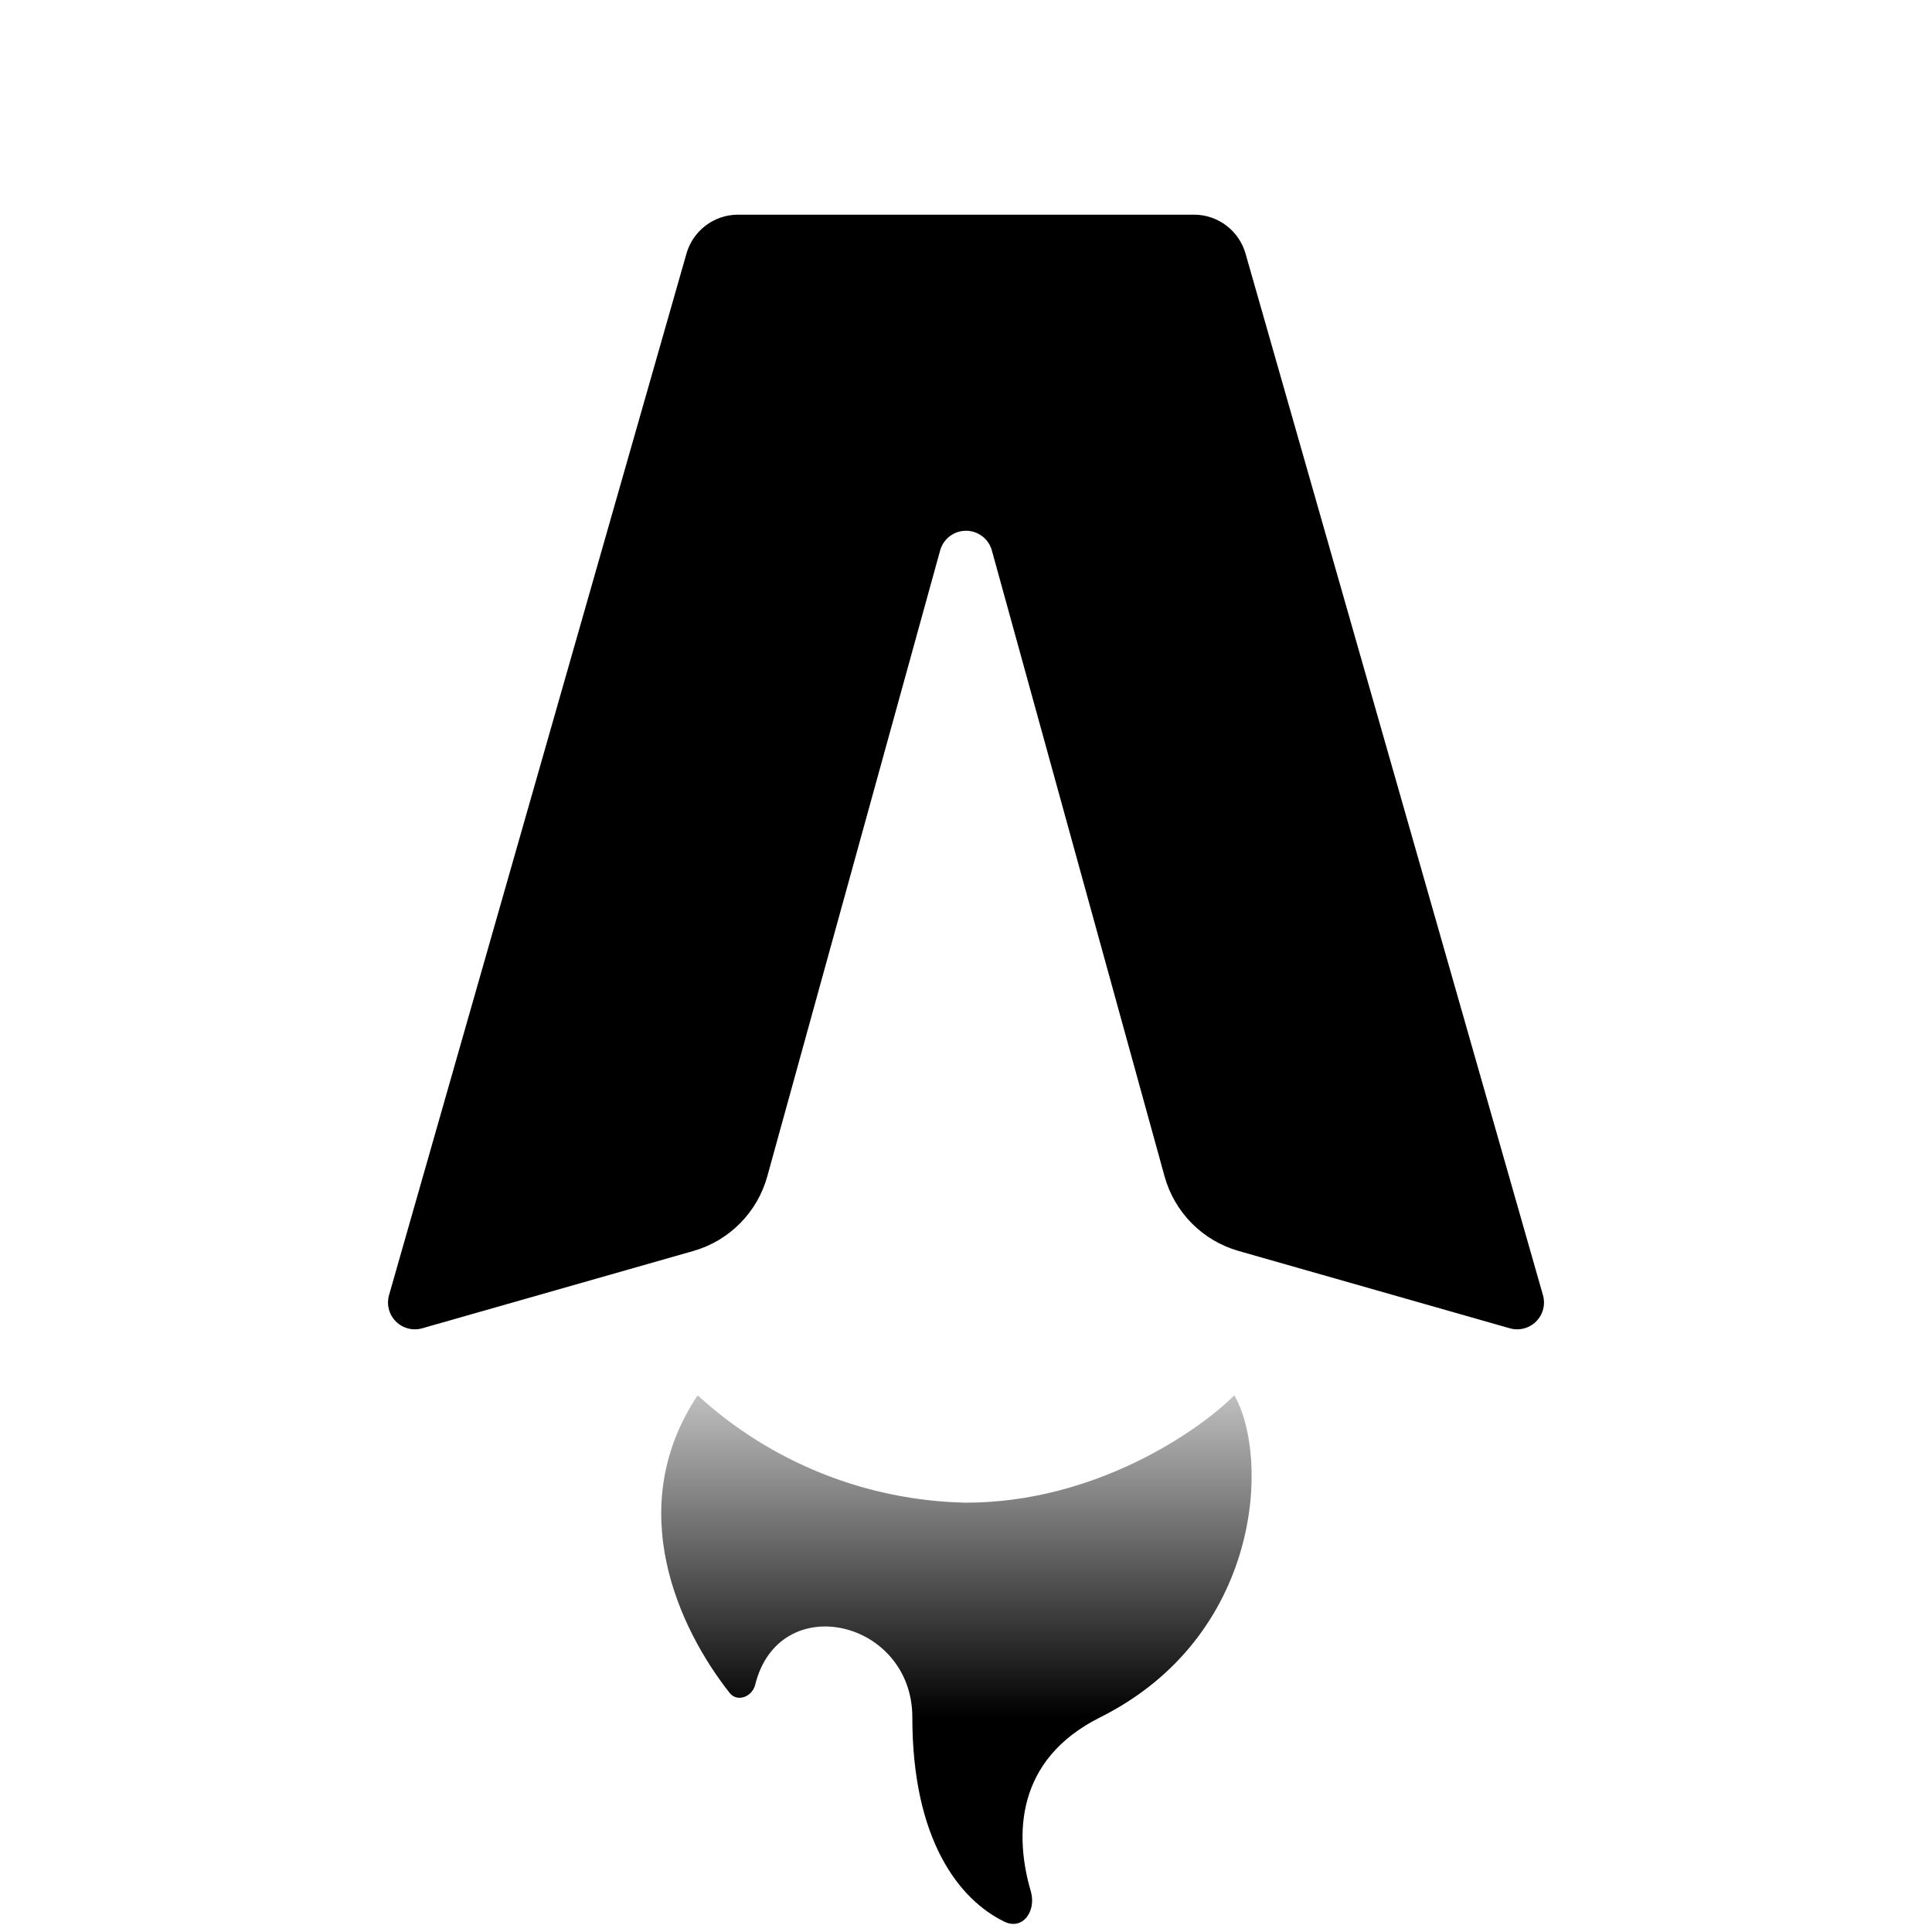
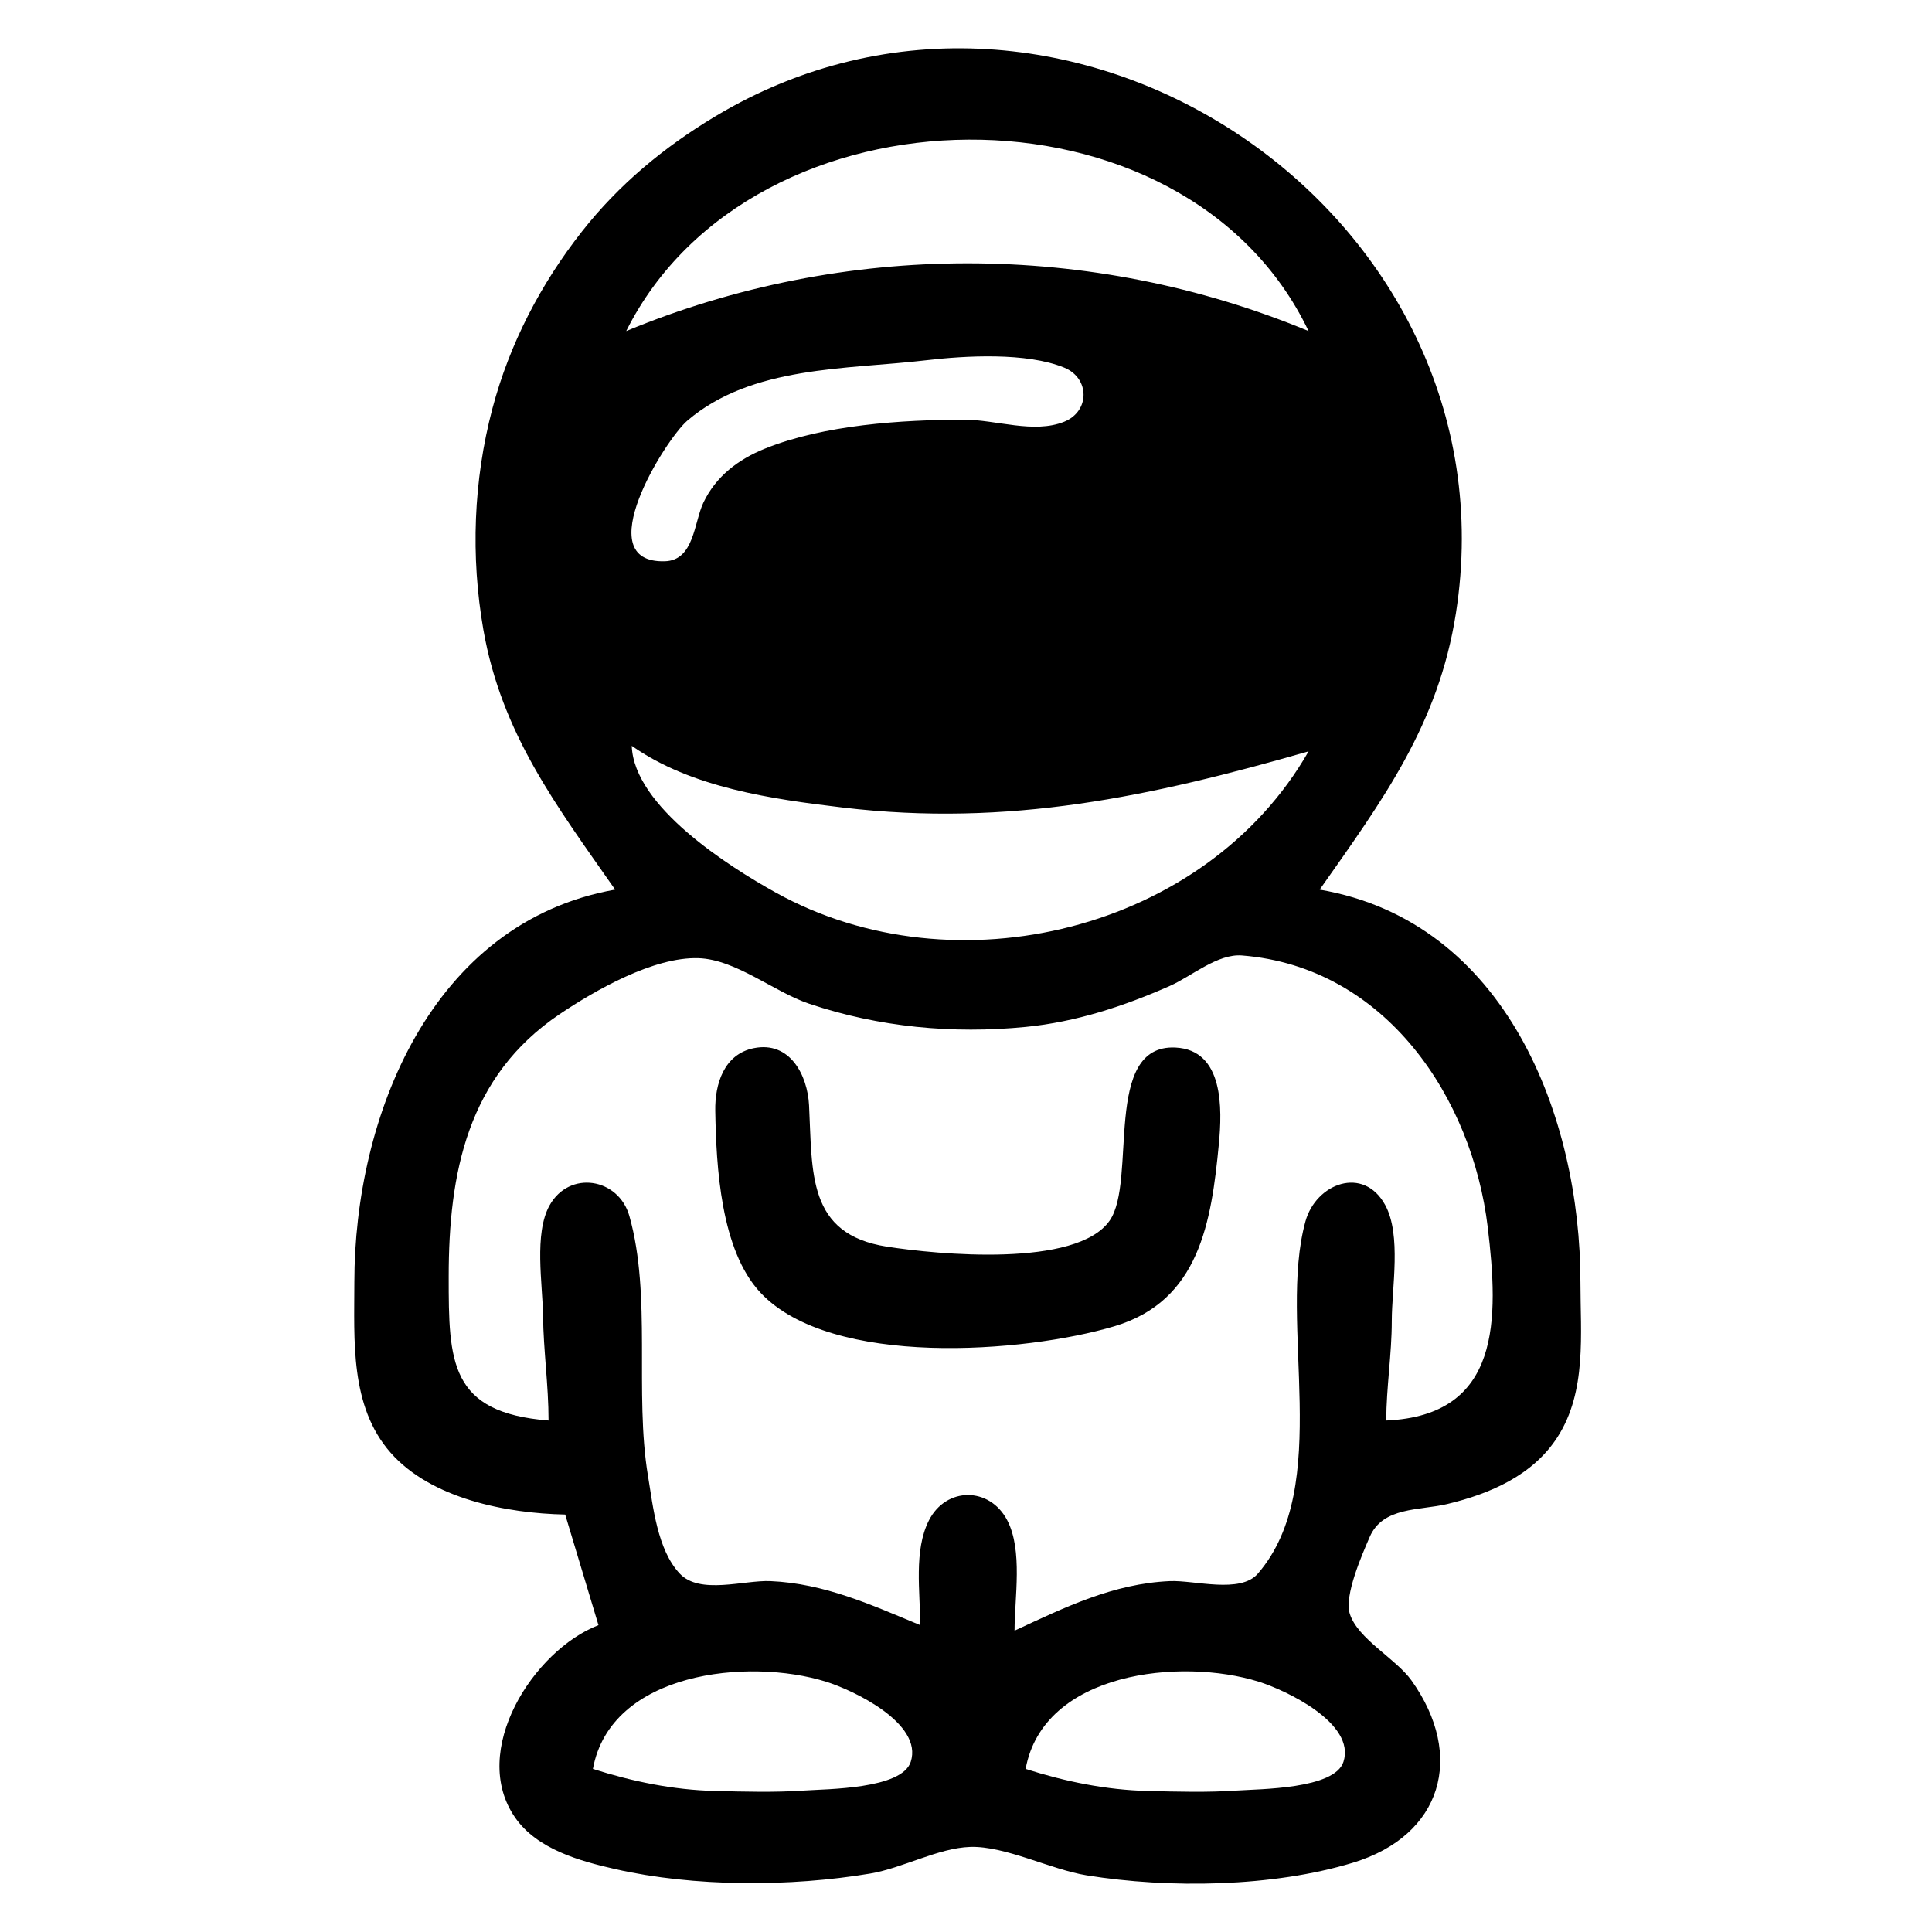
- <svg xmlns="http://www.w3.org/2000/svg" fill="none" viewBox="0 0 36 36">
-   <path fill="#000" d="M22.25 4h-8.5a1 1 0 0 0-.96.73l-5.54 19.4a.5.5 0 0 0 .62.62l5.05-1.44a2 2 0 0 0 1.38-1.4l3.22-11.66a.5.5 0 0 1 .96 0l3.22 11.67a2 2 0 0 0 1.38 1.39l5.05 1.44a.5.5 0 0 0 .62-.62l-5.54-19.4a1 1 0 0 0-.96-.73Z" />
-   <path fill="url(#gradient)" d="M18 28a7.63 7.63 0 0 1-5-2c-1.4 2.1-.35 4.35.6 5.55.14.17.41.07.47-.15.44-1.8 2.93-1.22 2.93.6 0 2.28.87 3.4 1.72 3.81.34.16.59-.2.49-.56-.31-1.05-.29-2.46 1.29-3.25 3-1.5 3.17-4.83 2.5-6-.67.67-2.6 2-5 2Z" />
-   <defs>
-     <linearGradient id="gradient" x1="16" x2="16" y1="32" y2="24" gradientUnits="userSpaceOnUse">
-       <stop stop-color="#000" />
-       <stop offset="1" stop-color="#000" stop-opacity="0" />
-     </linearGradient>
-   </defs>
+ <svg xmlns="http://www.w3.org/2000/svg" version="1.1" viewBox="0 0 200 200">
+   <path id="astronaut" fill="#000" d="m 63.676,92.093 c -19.104,3.395 -26.991,23.601 -26.992,40.646 -5.76e-4,5.972 -0.486,12.827 3.75,17.642 4.204,4.777 11.998,6.278 18.074,6.403 l 3.446,11.45 c -6.739,2.603 -13.424,13.05 -8.617,19.937 2.275,3.261 6.657,4.478 10.34,5.316 8.192,1.864 18.152,1.851 26.418,0.462 3.355,-0.564 7.039,-2.648 10.337,-2.756 3.628,-0.118 8.328,2.34 12.06,2.943 8.546,1.381 19.257,1.22 27.566,-1.308 9.223,-2.806 11.642,-11.037 6.063,-18.861 -1.629,-2.285 -5.583,-4.304 -6.398,-6.93 -0.583,-1.881 1.294,-6.139 2.068,-7.93 1.362,-3.155 5.181,-2.726 8.03,-3.41 4.438,-1.066 8.856,-2.961 11.41,-6.93 3.047,-4.738 2.374,-10.673 2.374,-16.027 0,-17.097 -7.681,-37.332 -26.992,-40.646 6.527,-9.273 12.3,-17.077 14.105,-28.624 6.505,-41.603 -40.565,-73.116 -76.704,-51.407 -5.292,3.178 -9.956,7.047 -13.774,11.905 -4.276,5.44 -7.493,11.631 -9.264,18.319 -1.97,7.446 -2.263,15.314 -0.938,22.899 1.88,10.767 7.57,18.215 13.64,26.907 M 135.463,34.272 c -22.533,-9.352 -48.08,-9.35 -70.638,0 13.037,-26.09 57.87,-26.756 70.638,0 m -39.626,3.026 c 4.117,-0.484 10.42,-0.839 14.324,0.755 2.667,1.088 2.687,4.525 0,5.607 -3.131,1.261 -7.077,-0.211 -10.303,-0.211 -6.526,0 -14.575,0.531 -20.675,2.994 -2.755,1.112 -5.061,2.858 -6.363,5.578 -0.987,2.06 -0.949,5.993 -3.997,6.081 C 60.831,58.333 68.893,45.482 71.144,43.554 77.818,37.837 87.627,38.263 95.836,37.298 M 65.399,77.208 c 6.175,4.345 14.476,5.51 21.823,6.386 17.21,2.053 31.966,-1.142 48.241,-5.814 C 124.827,96.388 98.852,102.683 80.33,92.414 75.435,89.7 65.609,83.469 65.399,77.208 m 78.104,69.843 c 0.01,-3.458 0.573,-6.842 0.574,-10.305 10e-4,-3.45 1.013,-8.876 -0.677,-11.991 -2.245,-4.138 -7.178,-2.244 -8.262,1.687 -2.903,10.523 2.948,27.34 -4.92,36.454 -1.826,2.115 -6.566,0.668 -9.112,0.779 -5.879,0.259 -10.871,2.717 -16.08,5.13 0,-3.426 0.871,-8.298 -0.757,-11.424 -1.816,-3.487 -6.322,-3.486 -8.103,0 -1.596,3.125 -0.903,7.455 -0.903,10.852 -5.078,-2.104 -9.9,-4.314 -15.506,-4.558 -2.754,-0.119 -7.303,1.44 -9.39,-0.777 -2.321,-2.465 -2.763,-6.94 -3.29,-10.122 -1.423,-8.581 0.411,-18.637 -1.926,-26.898 -1.113,-3.935 -6.208,-4.779 -8.262,-1.093 -1.628,2.92 -0.714,8.141 -0.675,11.389 0.043,3.638 0.572,7.22 0.572,10.877 -10.263,-0.814 -10.337,-6.067 -10.337,-14.885 0,-10.716 1.918,-20.74 11.486,-27.181 3.692,-2.485 9.734,-5.939 14.357,-5.795 3.885,0.122 7.829,3.494 11.486,4.721 7.225,2.424 14.831,3.138 22.398,2.396 5.203,-0.51 10.177,-2.144 14.932,-4.248 2.233,-0.988 4.936,-3.352 7.466,-3.149 14.948,1.199 23.841,14.831 25.433,28.104 1.145,9.54 1.407,19.519 -10.501,20.037 M 78.036,108.504 c -3.094,0.626 -4.04,3.719 -3.992,6.488 0.099,5.751 0.546,14.427 4.686,18.832 7.326,7.793 27.333,6.238 36.632,3.471 8.801,-2.619 10.044,-10.802 10.814,-18.868 0.343,-3.588 0.544,-9.745 -4.497,-9.985 -7.593,-0.362 -3.941,13.813 -6.81,17.918 -3.434,4.912 -17.859,3.502 -23.053,2.694 -8.279,-1.289 -7.708,-7.651 -8.063,-14.633 -0.158,-3.117 -1.977,-6.673 -5.717,-5.916 m -16.657,74.613 c 1.827,-10.056 16.08,-11.533 24.12,-9.033 2.841,0.883 10.075,4.314 8.78,8.301 -0.92,2.831 -8.644,2.805 -11.077,2.971 -3.028,0.207 -6.155,0.117 -9.189,0.043 -4.313,-0.105 -8.543,-0.977 -12.635,-2.281 m 44.795,0 c 1.829,-10.068 16.085,-11.541 24.12,-9.033 2.84,0.886 10.075,4.312 8.78,8.301 -0.92,2.831 -8.644,2.805 -11.077,2.971 -3.028,0.207 -6.155,0.117 -9.189,0.043 -4.313,-0.105 -8.543,-0.977 -12.635,-2.281 z" />
  <style>
-     @media (prefers-color-scheme:dark){:root{filter:invert(100%)}}
+     @media (prefers-color-scheme:dark){
+       #astronaut {
+         filter: invert(100%);
+       }
+     }
  </style>
</svg>
